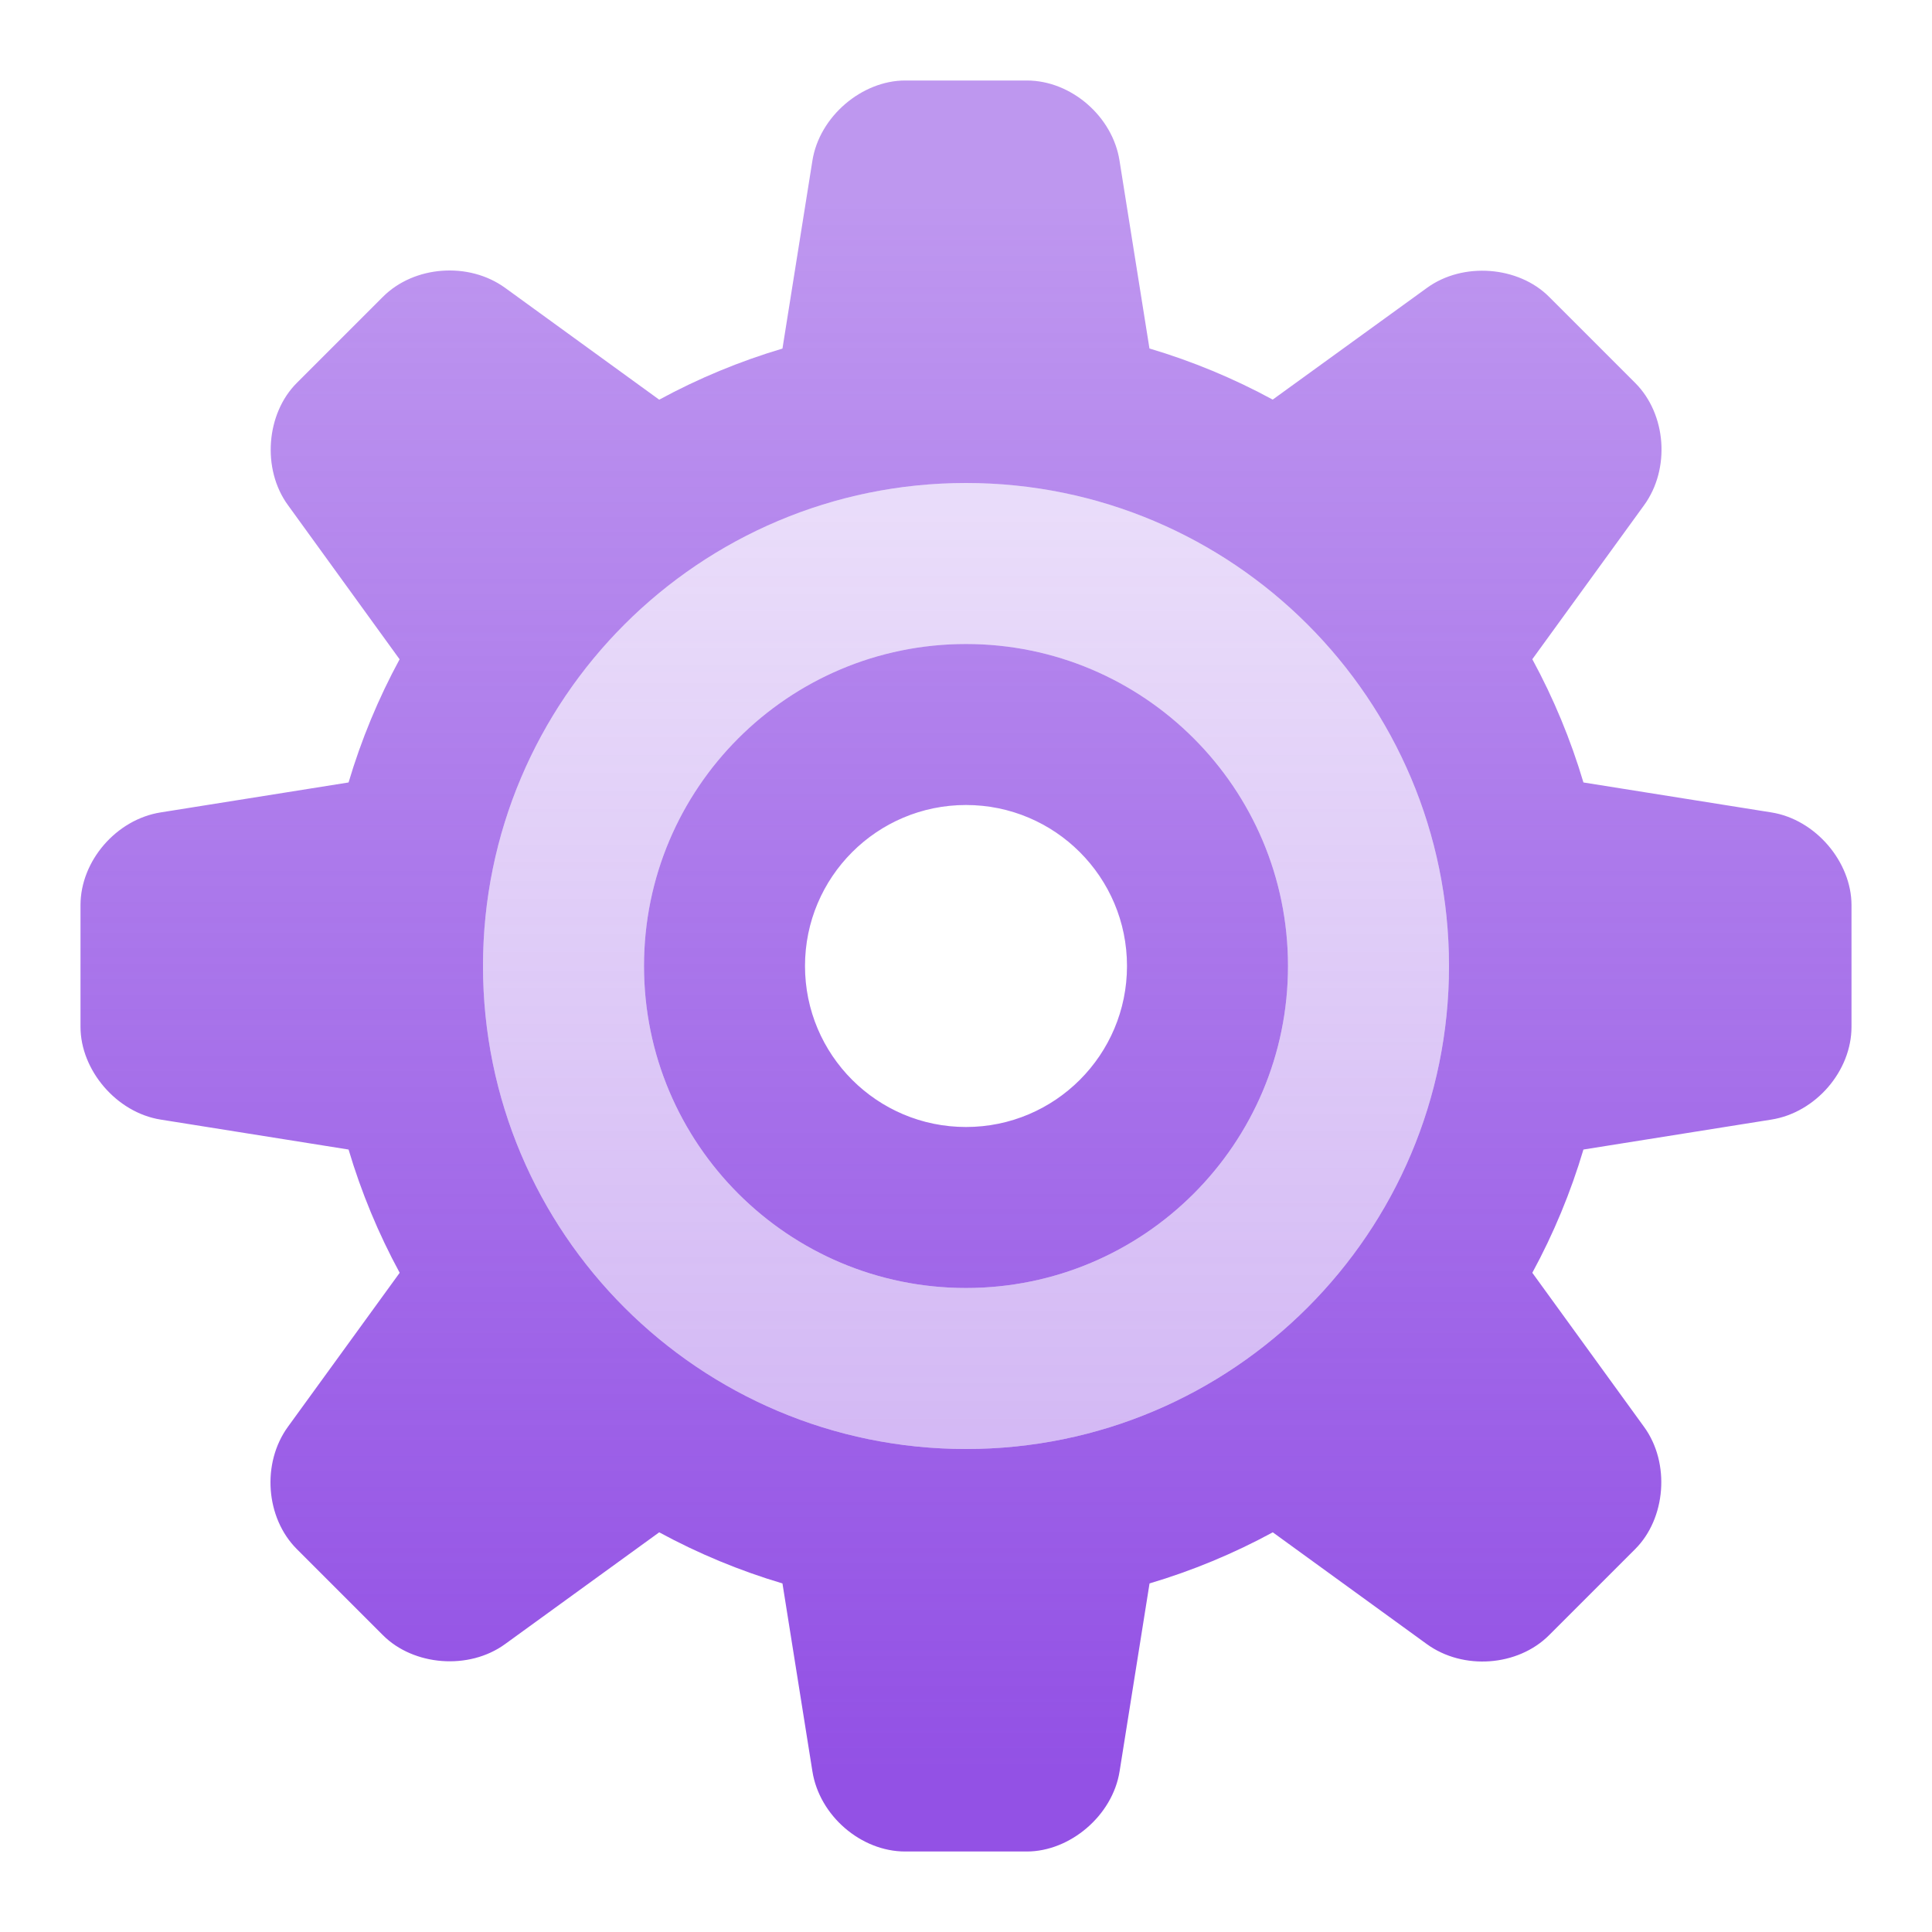
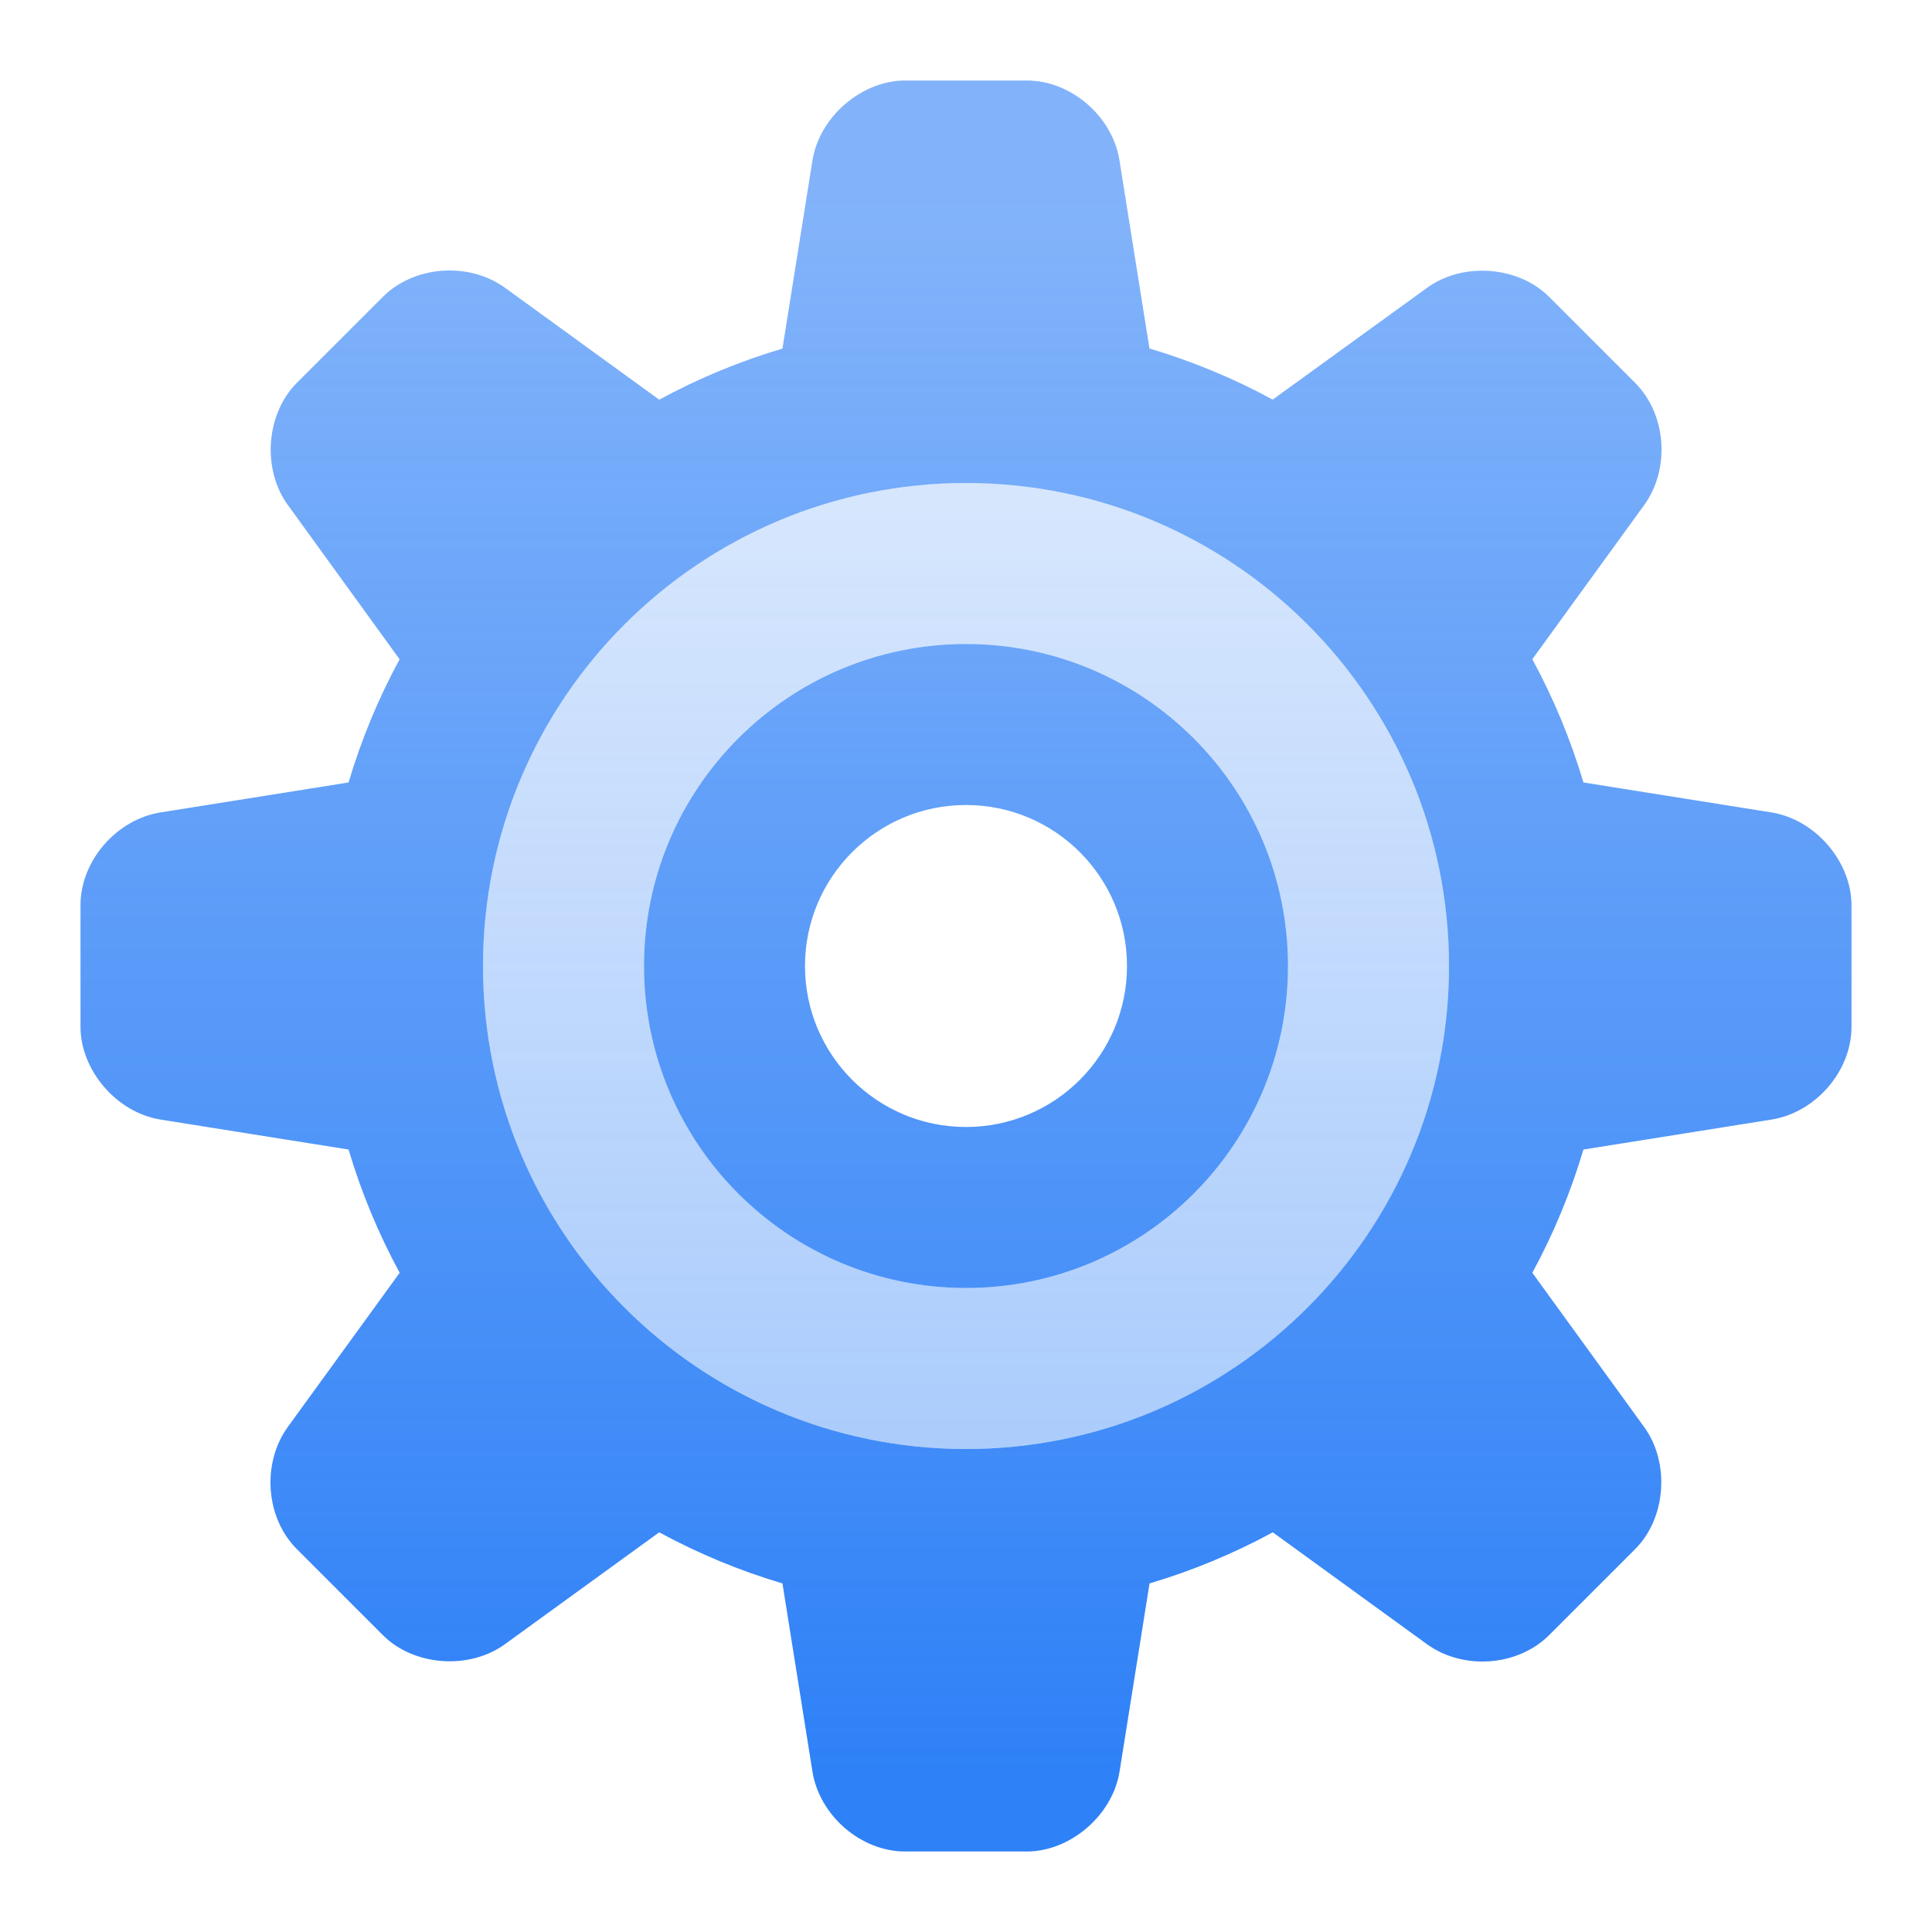
<svg xmlns="http://www.w3.org/2000/svg" width="24" height="24" viewBox="0 0 24 24">
  <defs>
    <linearGradient x1="50%" y1="3.49%" x2="50%" y2="97.401%" id="a">
-       <stop stop-color="#9351E5" stop-opacity=".2" offset="0%" />
-       <stop stop-color="#9351E5" stop-opacity=".4" offset="100%" />
+       <stop stop-color="#2f81f7" stop-opacity=".2" offset="0%" />
+       <stop stop-color="#2f81f7" stop-opacity=".4" offset="100%" />
    </linearGradient>
    <linearGradient x1="50%" y1="96.106%" x2="50%" y2="6.251%" id="b">
-       <stop stop-color="#9351E5" offset="0%" />
-       <stop stop-color="#9351E5" stop-opacity=".6" offset="100%" />
+       <stop stop-color="#2f81f7" offset="0%" />
+       <stop stop-color="#2f81f7" stop-opacity=".6" offset="100%" />
    </linearGradient>
  </defs>
  <g fill="none" fill-rule="evenodd">
    <path d="M12 18a6 6 0 1 0 0-12 6 6 0 0 0 0 12zm0-2a4 4 0 1 0 0-8 4 4 0 0 0 0 8z" fill="url(#a)" />
    <path d="M19.035 8.189l1.389-1.914c.327-.451.277-1.13-.111-1.518l-1.07-1.07c-.379-.38-1.068-.438-1.518-.11L15.81 4.964a7.95 7.95 0 0 0-1.531-.635l-.372-2.334C13.821 1.445 13.305 1 12.756 1h-1.512c-.536 0-1.065.446-1.152.996L9.72 4.33a7.95 7.95 0 0 0-1.531.635L6.275 3.576c-.451-.327-1.13-.277-1.518.111l-1.07 1.07c-.38.379-.438 1.068-.11 1.518L4.964 8.19A7.95 7.95 0 0 0 4.33 9.72l-2.334.372c-.551.087-.996.603-.996 1.152v1.512c0 .536.446 1.065.996 1.152l2.334.372a7.95 7.95 0 0 0 .635 1.531l-1.389 1.914c-.327.451-.277 1.13.111 1.518l1.07 1.07c.379.38 1.068.438 1.518.11l1.914-1.388a7.95 7.95 0 0 0 1.531.635l.372 2.334c.087.551.603.996 1.152.996h1.512c.536 0 1.065-.446 1.152-.996l.372-2.334a7.95 7.95 0 0 0 1.531-.635l1.914 1.389c.451.327 1.13.277 1.518-.111l1.07-1.07c.38-.379.438-1.068.11-1.518l-1.388-1.914a7.95 7.95 0 0 0 .635-1.531l2.334-.372c.551-.087.996-.603.996-1.152v-1.512c0-.536-.446-1.065-.996-1.152L19.67 9.72a7.95 7.95 0 0 0-.635-1.531zM12 18a6 6 0 1 0 0-12 6 6 0 0 0 0 12zm0-2a4 4 0 1 0 0-8 4 4 0 0 0 0 8zm0-2a2 2 0 1 0 0-4 2 2 0 0 0 0 4z" fill="url(#b)" />
  </g>
</svg>
